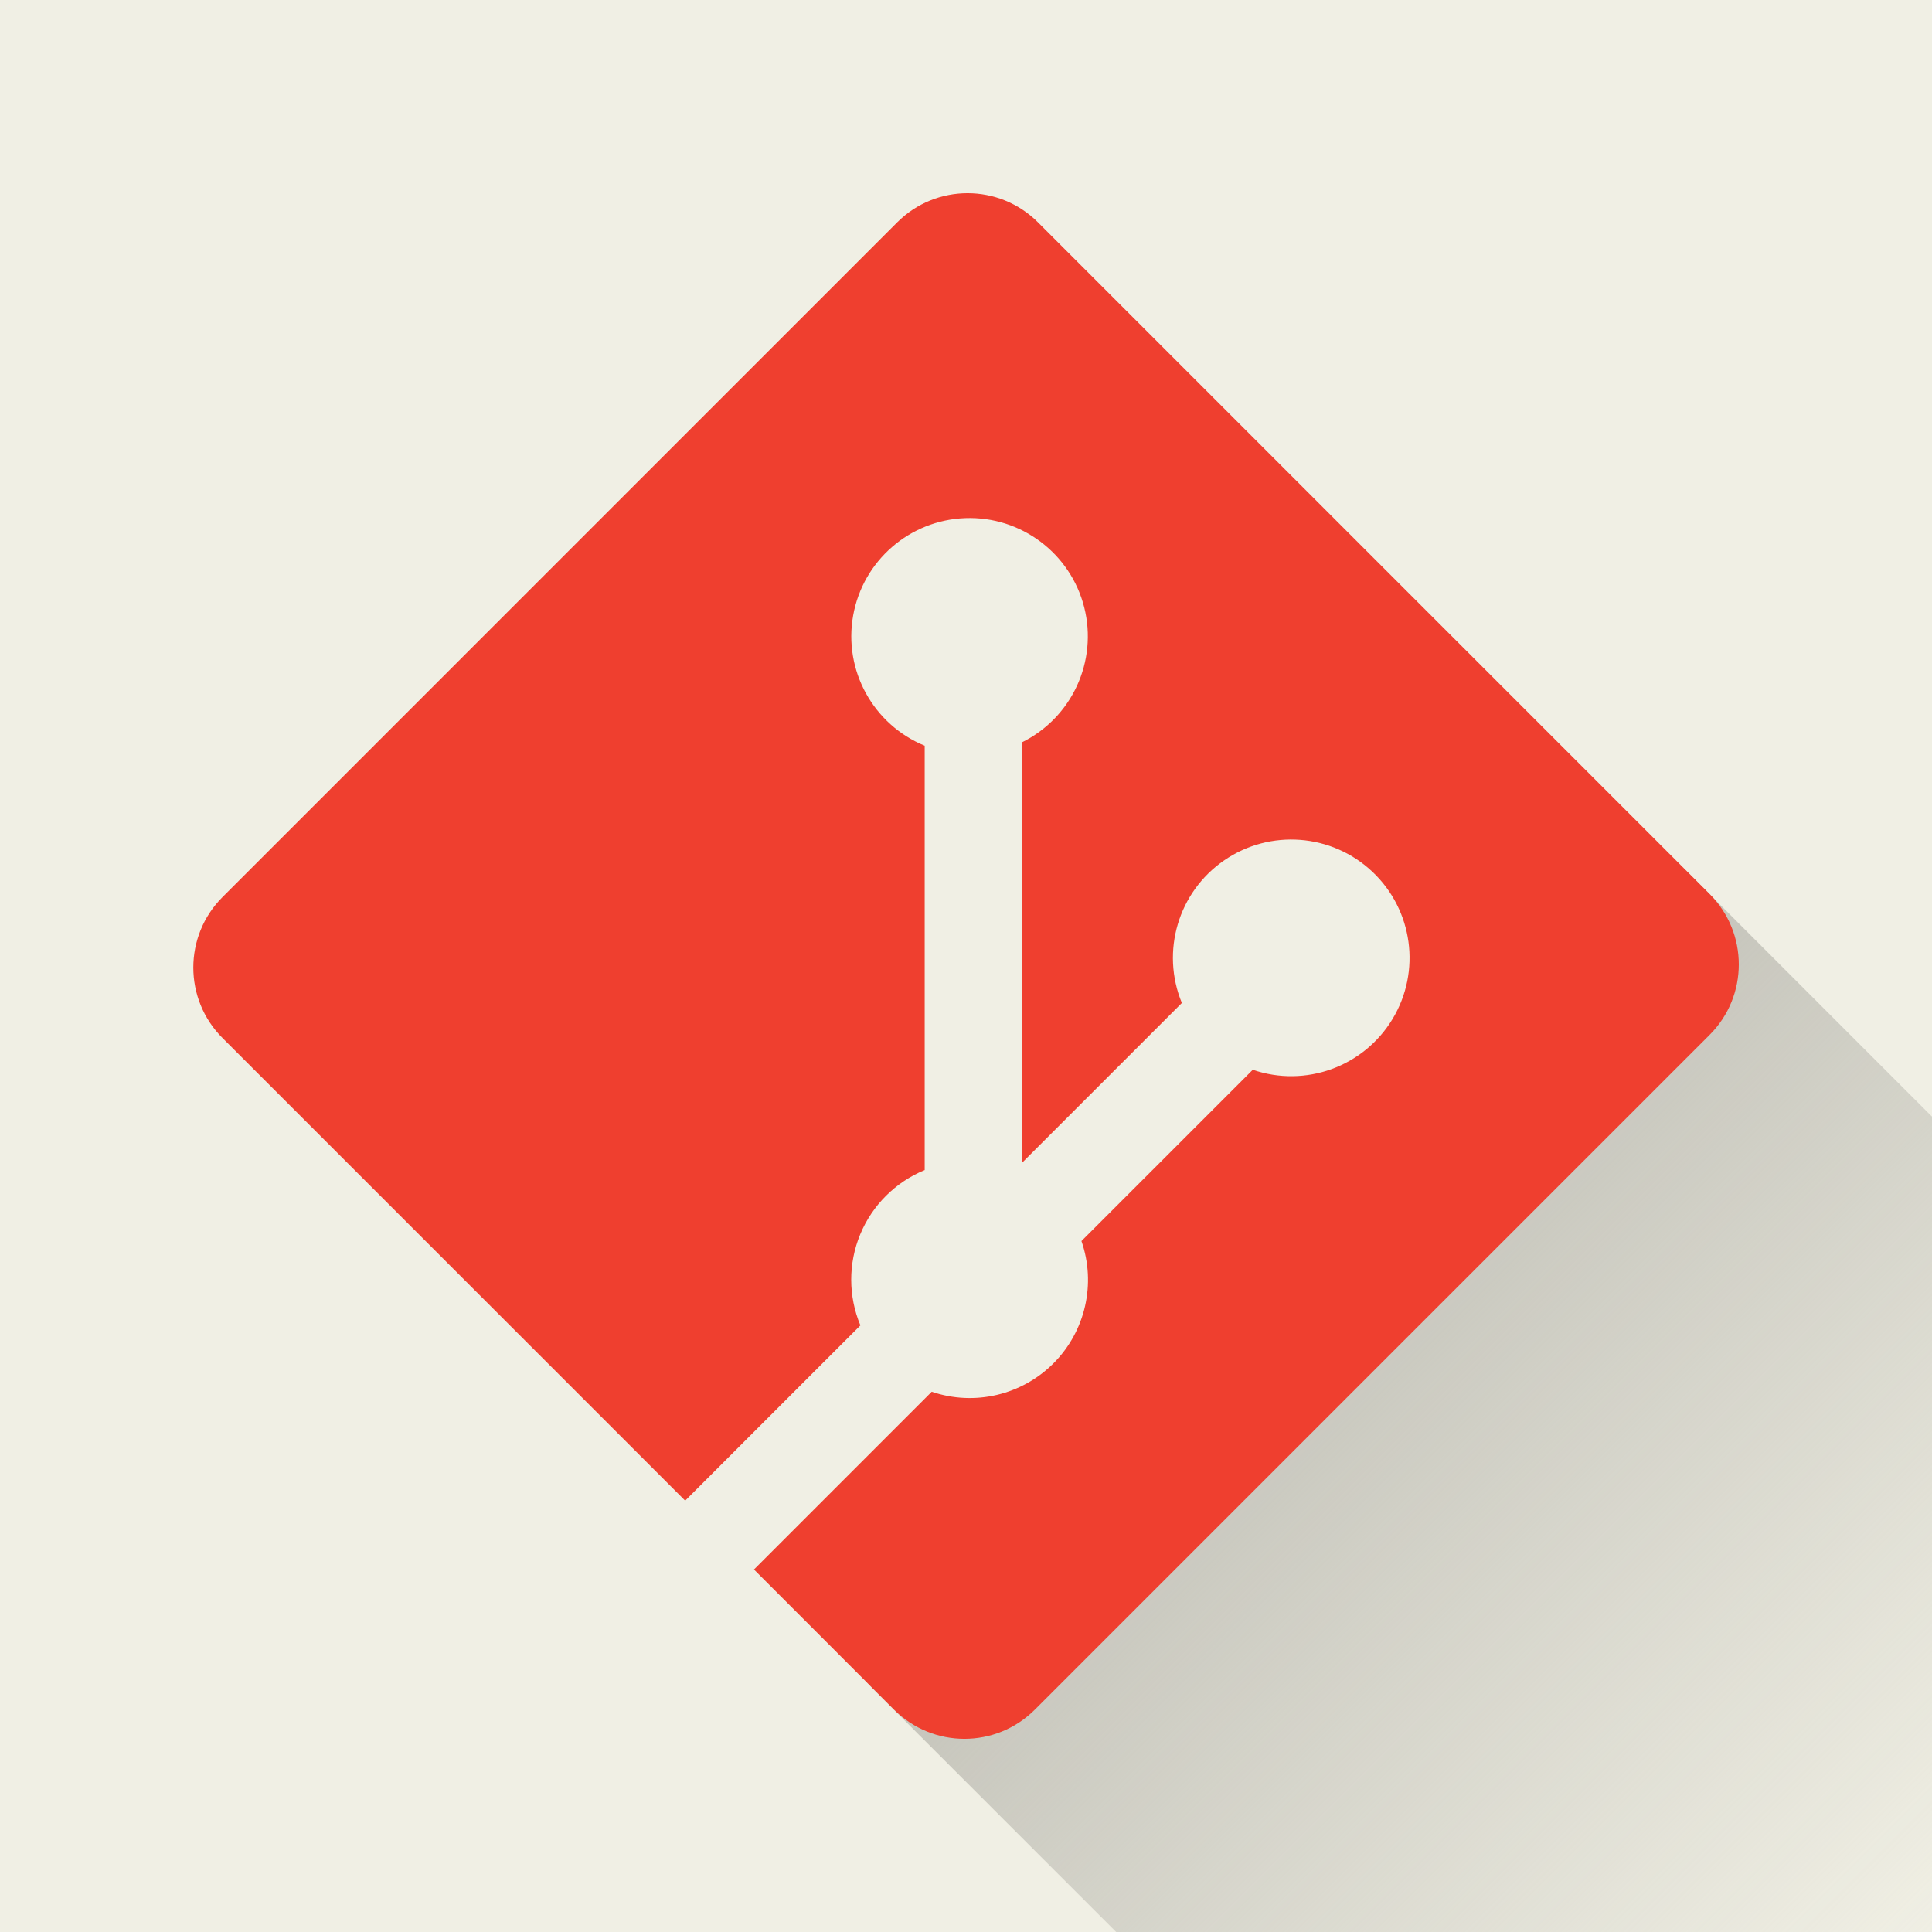
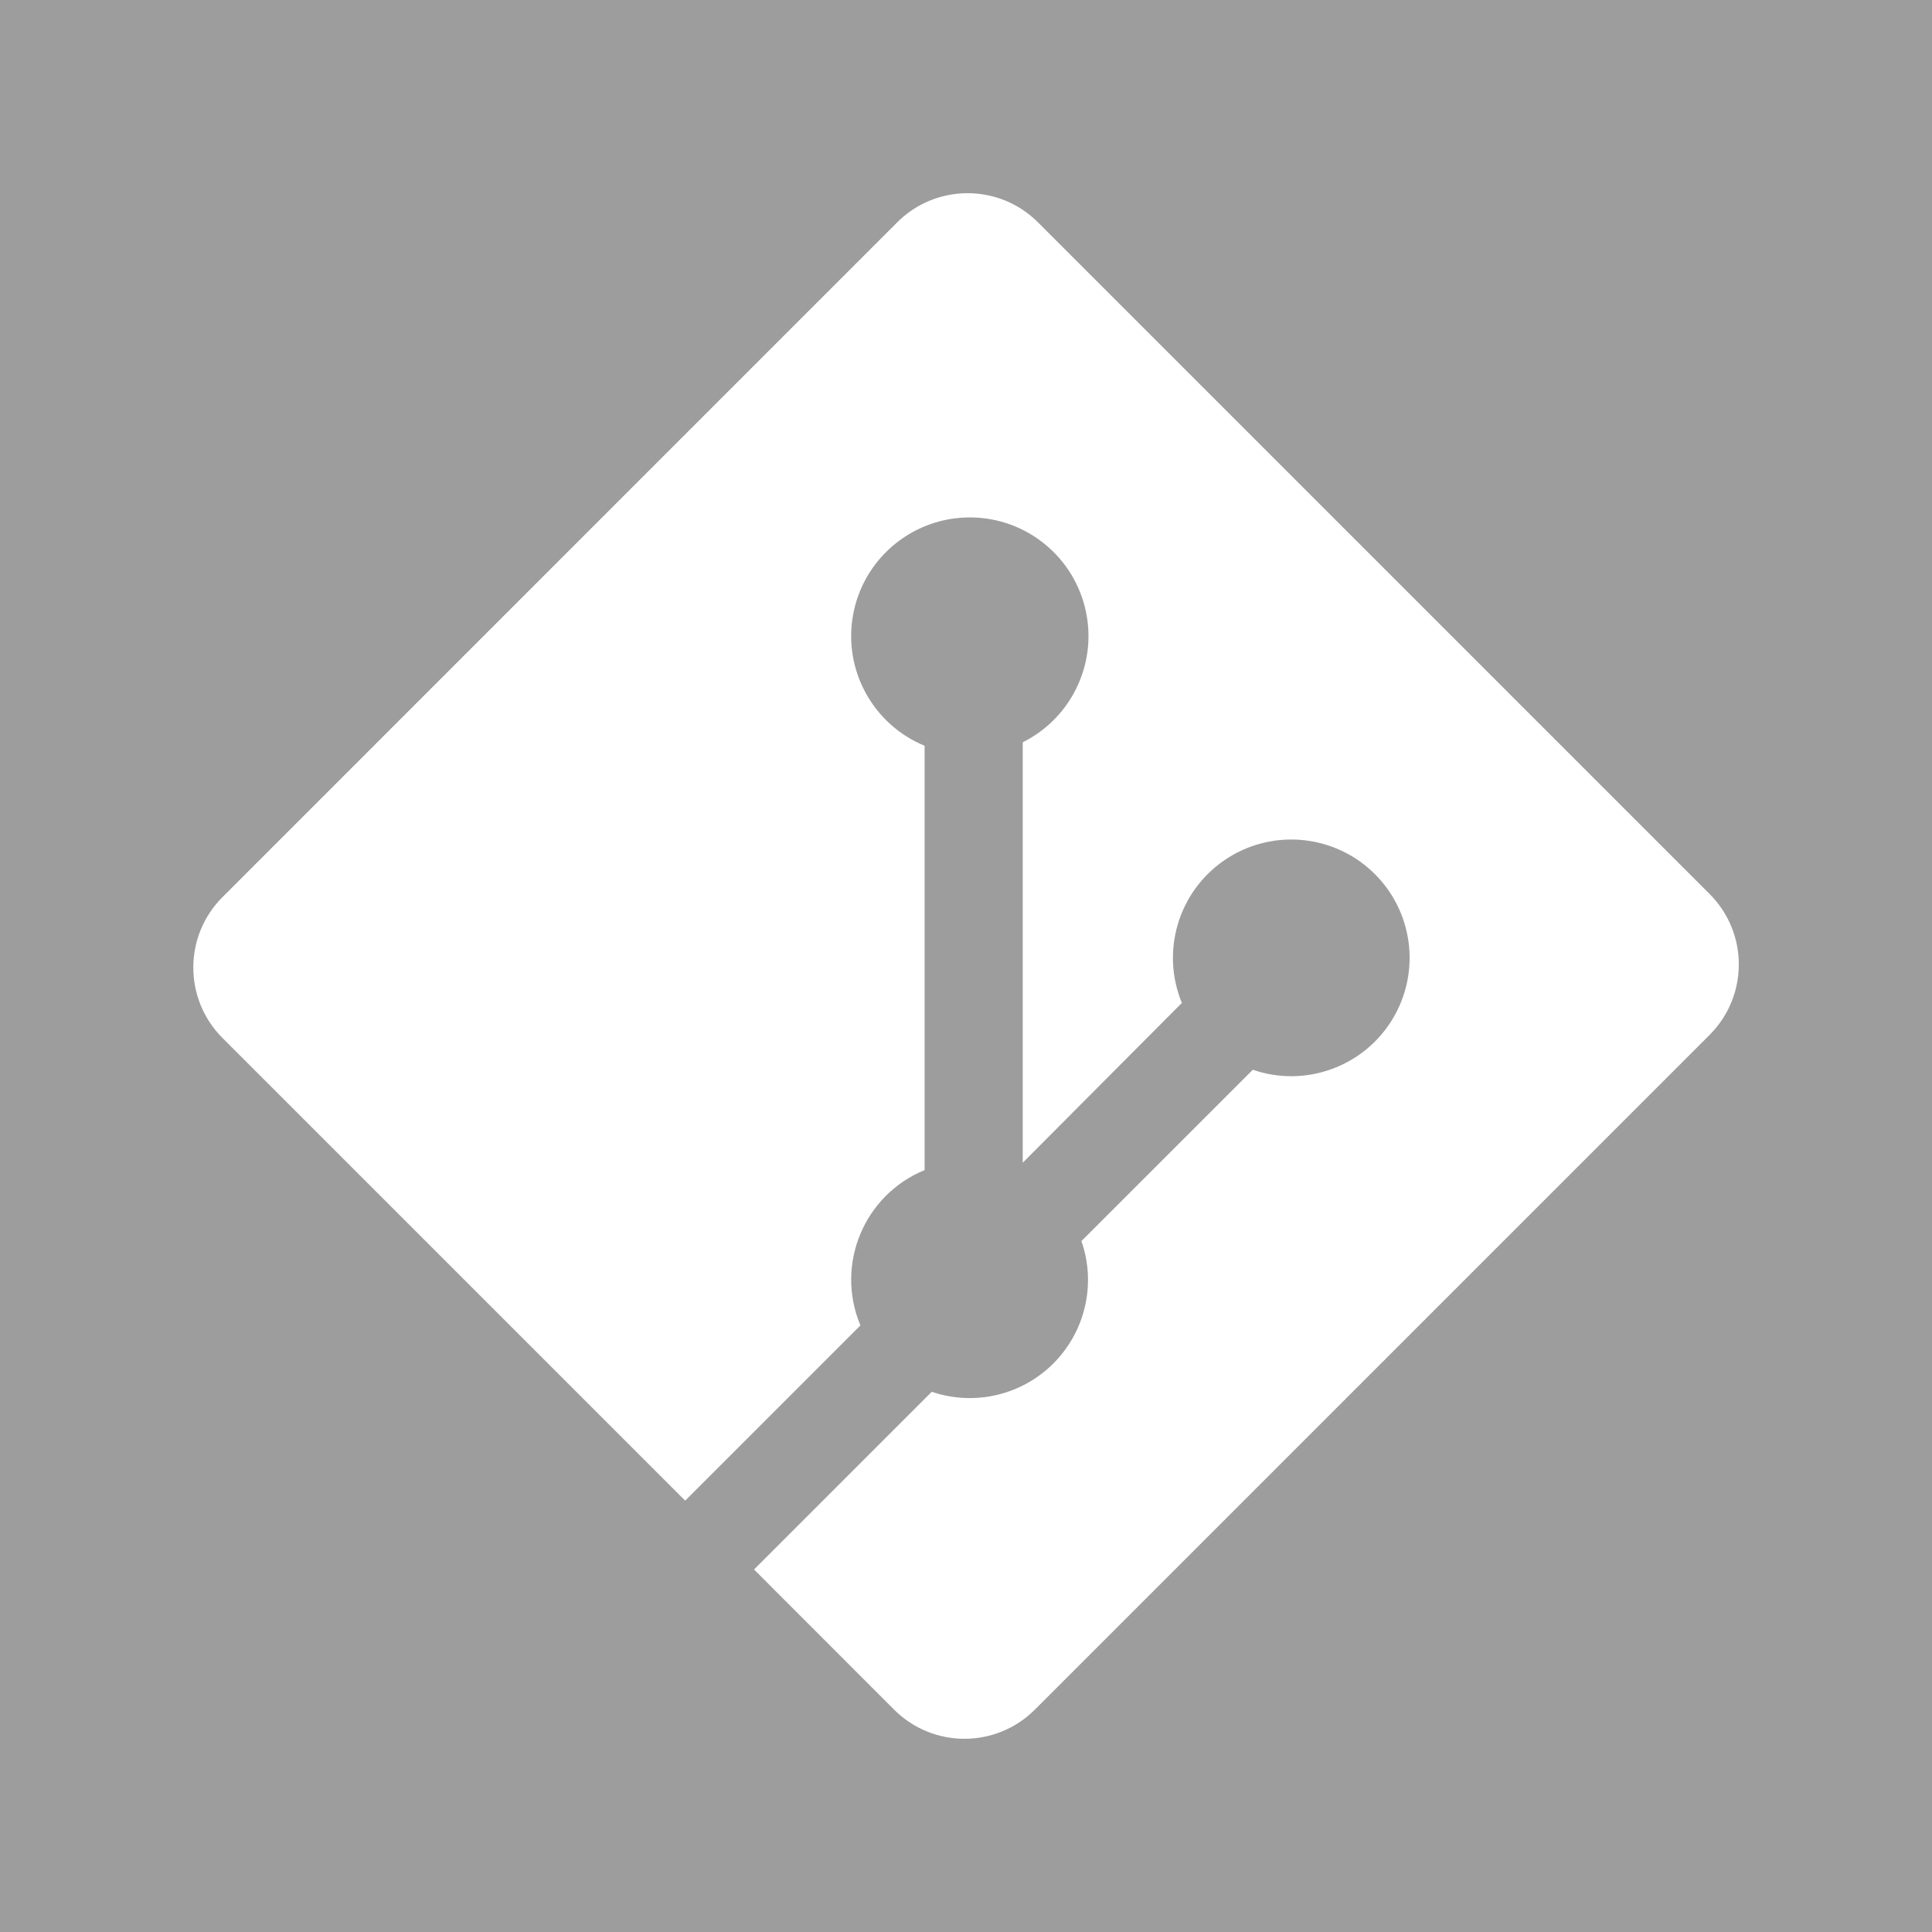
- <svg xmlns="http://www.w3.org/2000/svg" viewBox="0 0 200 200">
+ <svg xmlns="http://www.w3.org/2000/svg" viewBox="0 0 1272 1272">
  <defs>
-     <linearGradient id="a" x1="125.284" y1="125.306" x2="199.989" y2="200.011" gradientUnits="userSpaceOnUse">
-       <stop offset="0" stop-color="#c0bfb6" />
-       <stop offset="1" stop-color="#c0bfb6" stop-opacity="0" />
-     </linearGradient>
+     <style>.cls-1{fill:#9d9d9d;}</style>
  </defs>
-   <path fill="#f0efe4" d="M0 0h200v200H0z" />
-   <path d="M200 115.59l-25.211-25.211a10.306 10.306 0 0 0-14.573 0l-69.861 69.856a10.311 10.311 0 0 0 0 14.576L115.546 200H200v-84.41z" fill="url(#a)" />
-   <path d="M176.982 107.126l-69.857 69.856a10.3 10.3 0 0 1-14.573 0l-14.5-14.508 18.4-18.4a12.237 12.237 0 0 0 15.5-15.6l17.736-17.734a12.248 12.248 0 1 0-7.342-6.913l-16.542 16.541V76.839a12.242 12.242 0 1 0-10.08.357v43.929a12.265 12.265 0 0 0-6.655 16.08l-18.14 18.143-47.9-47.9a10.311 10.311 0 0 1 0-14.576l69.849-69.855a10.306 10.306 0 0 1 14.573 0l69.531 69.533a10.308 10.308 0 0 1 0 14.576" fill="#ef3f2f" />
+   <g id="Capa_2" data-name="Capa 2">
+     <g id="Capa_1-2" data-name="Capa 1">
+       <path class="cls-1" d="M0,0V1272H1272V0ZM1125.61,681.32h0l-444.3,444.29a65.51,65.51,0,0,1-92.64,0l0,0-92.22-92.28,117-117A77.82,77.82,0,0,0,712,817.09L824.82,704.31a77.91,77.91,0,1,0-46.7-44L673.35,765.54V488.7A78.12,78.12,0,1,0,608.74,491V770.36a78,78,0,0,0-42.46,101.79l.2.47L451.11,988,146.46,683.37a65.58,65.58,0,0,1,0-92.7L590.7,146.39a65.55,65.55,0,0,1,92.69,0l442.22,442.23a65.56,65.56,0,0,1,0,92.7Z" />
+     </g>
+   </g>
</svg>
